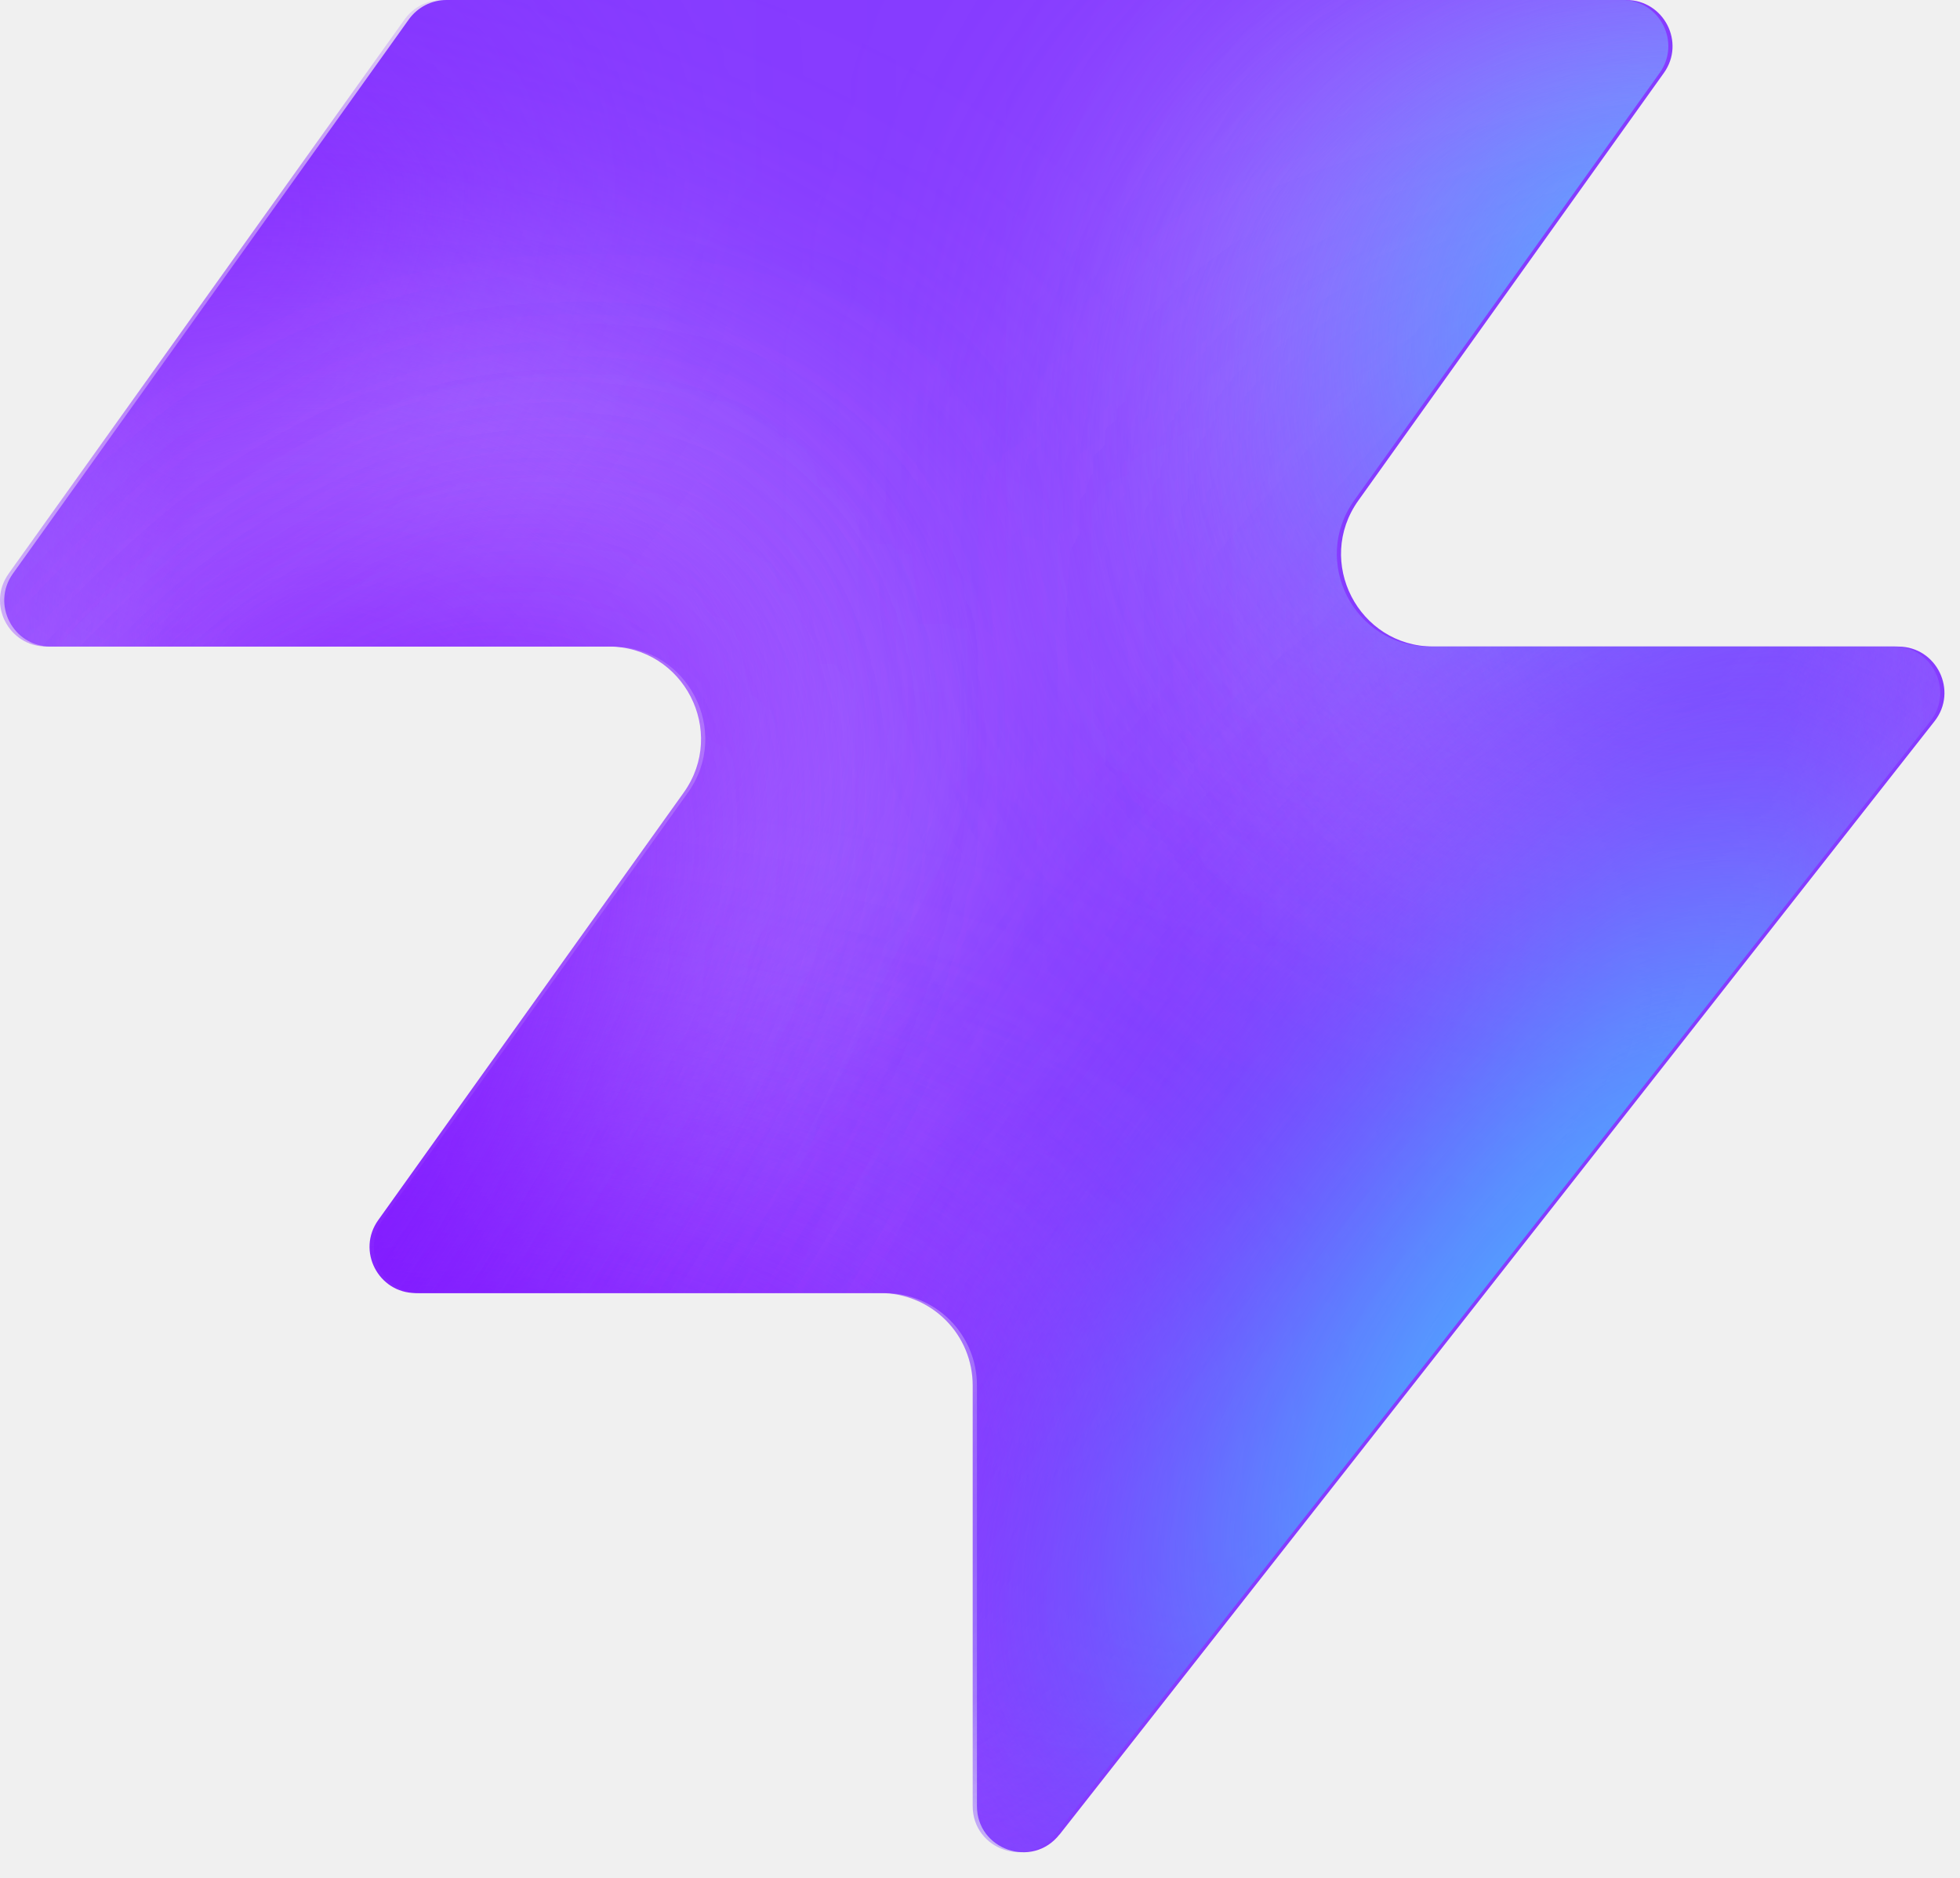
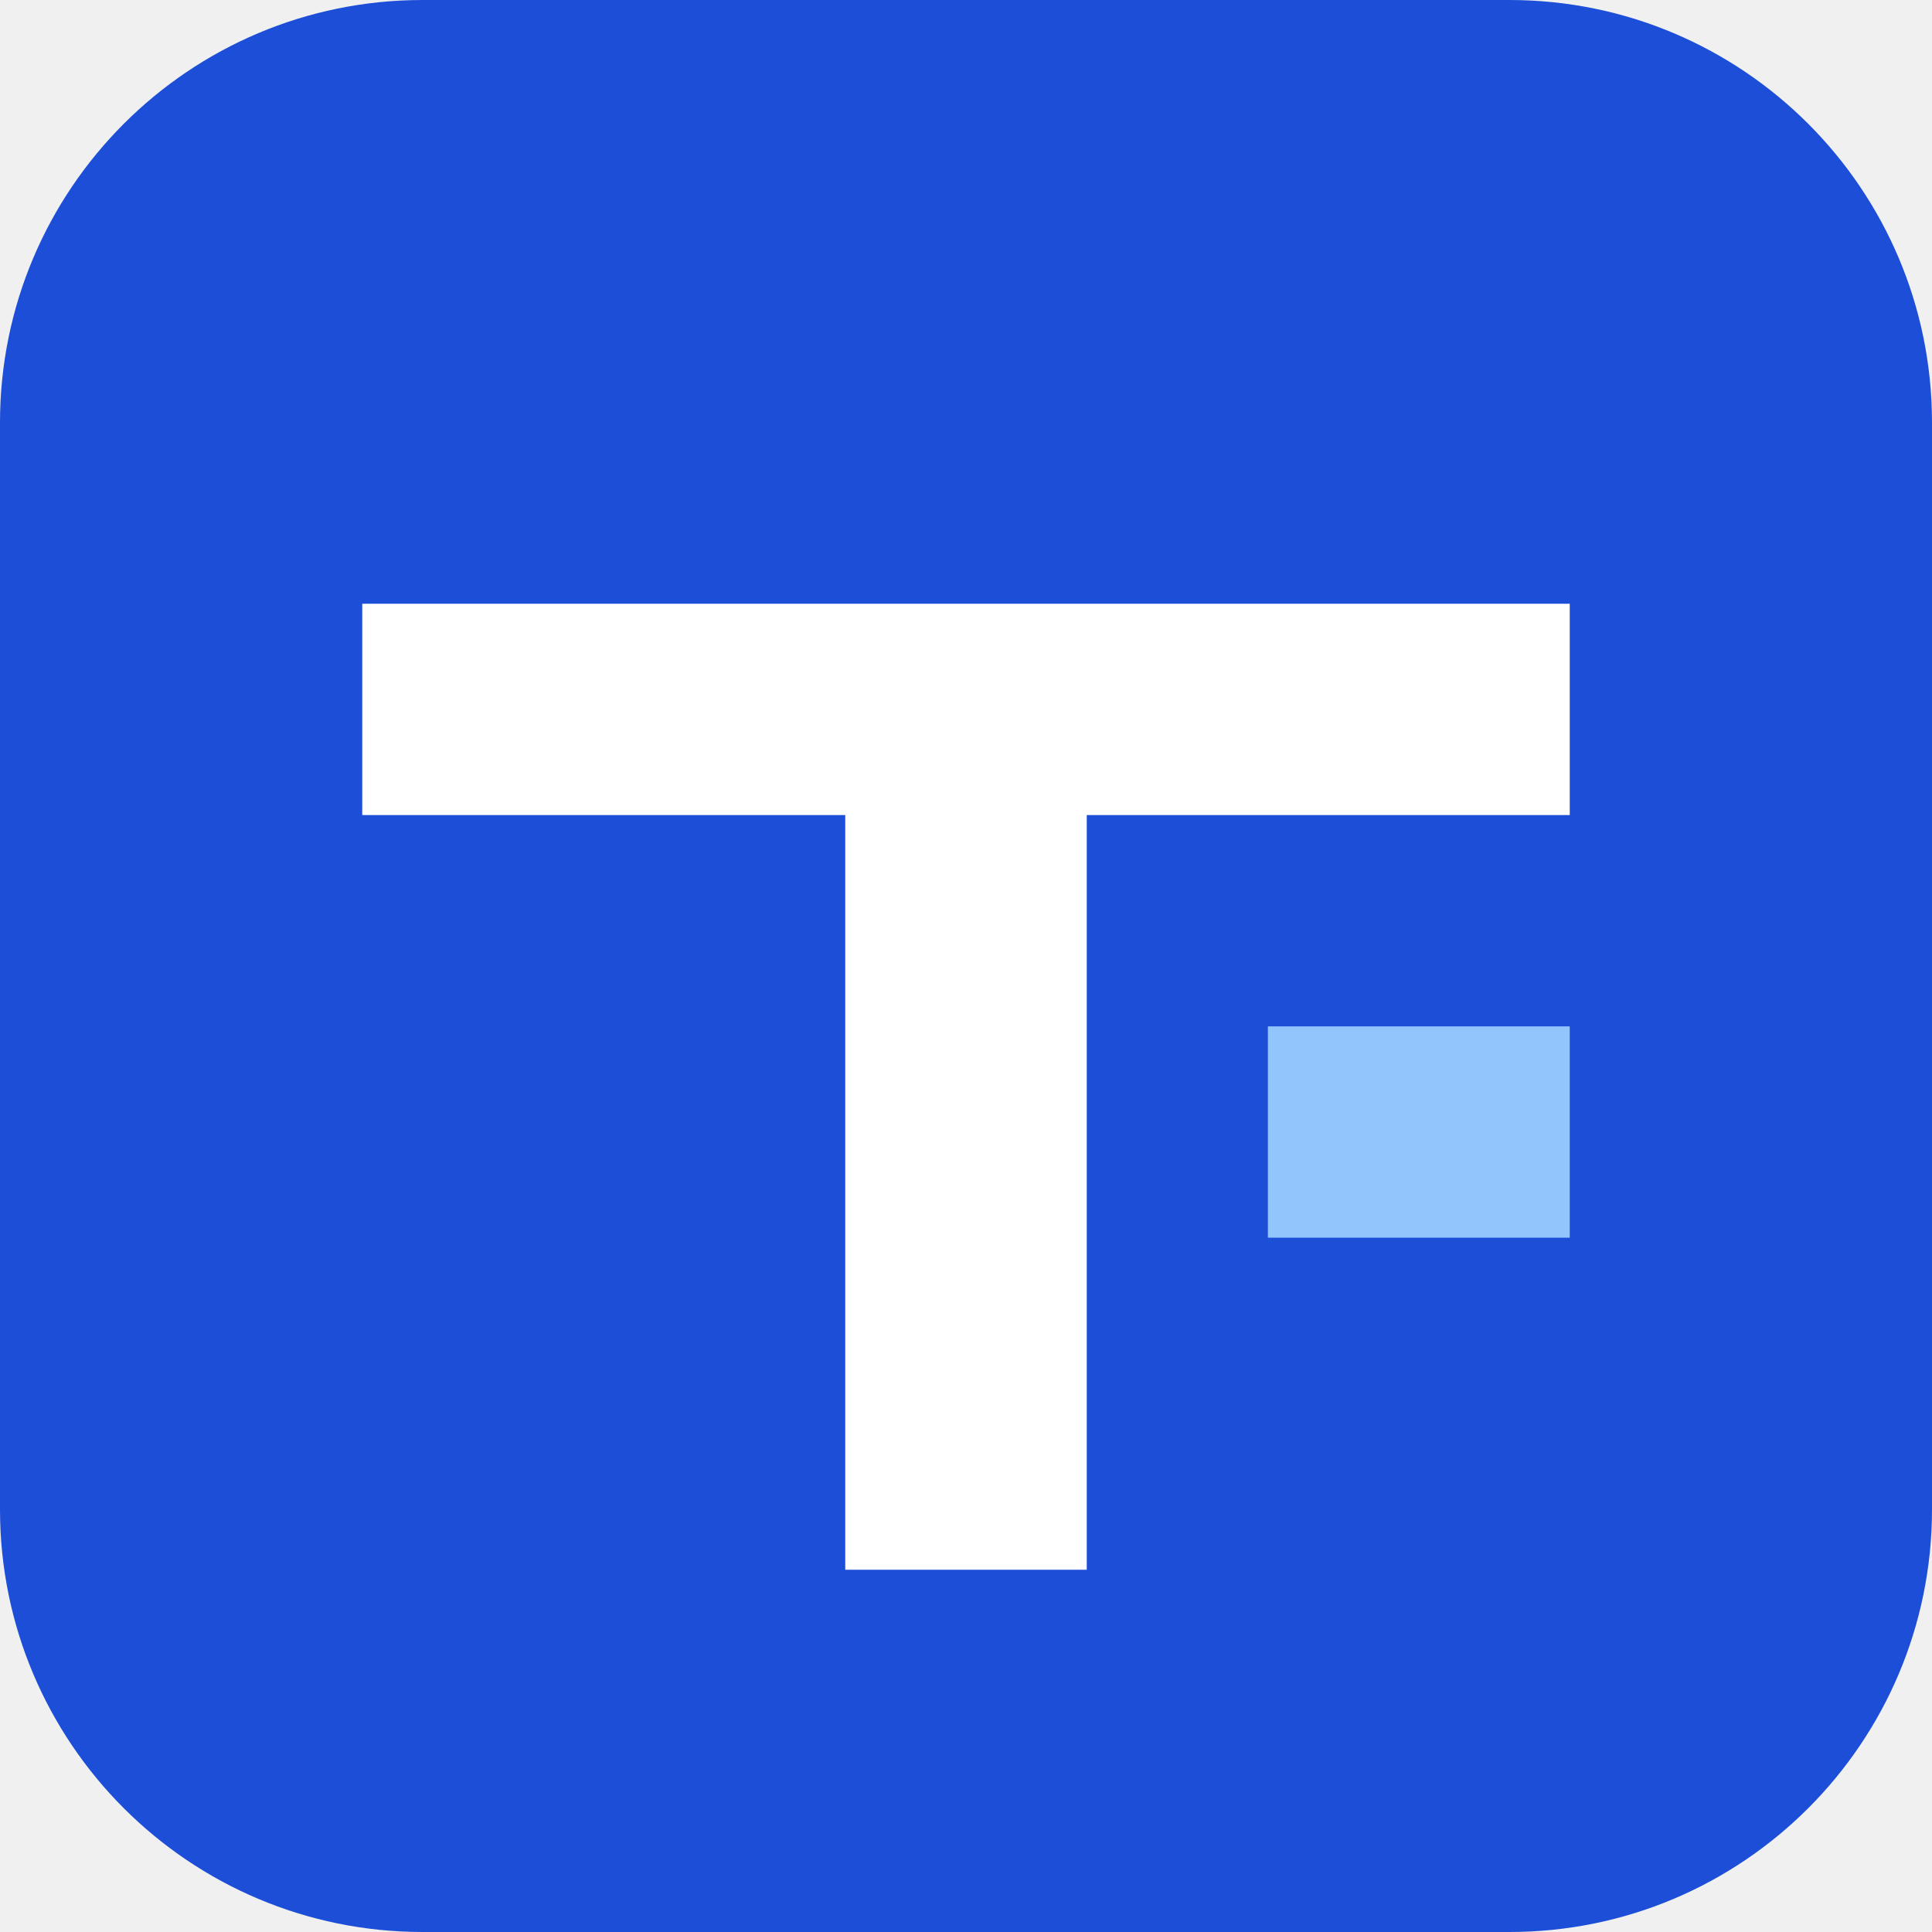
- <svg xmlns="http://www.w3.org/2000/svg" width="48" height="46" fill="none" viewBox="0 0 48 46">
-   <path fill="#863bff" d="M25.946 44.938c-.664.845-2.021.375-2.021-.698V33.937a2.26 2.26 0 0 0-2.262-2.262H10.287c-.92 0-1.456-1.04-.92-1.788l7.48-10.471c1.07-1.497 0-3.578-1.842-3.578H1.237c-.92 0-1.456-1.04-.92-1.788L10.013.474c.214-.297.556-.474.92-.474h28.894c.92 0 1.456 1.04.92 1.788l-7.48 10.471c-1.07 1.498 0 3.579 1.842 3.579h11.377c.943 0 1.473 1.088.89 1.83L25.947 44.94z" style="fill:#863bff;fill:color(display-p3 .525 .23 1);fill-opacity:1" />
-   <mask id="a" width="48" height="46" x="0" y="0" maskUnits="userSpaceOnUse" style="mask-type:alpha">
-     <path fill="#000" d="M25.842 44.938c-.664.844-2.021.375-2.021-.698V33.937a2.26 2.26 0 0 0-2.262-2.262H10.183c-.92 0-1.456-1.04-.92-1.788l7.48-10.471c1.07-1.498 0-3.579-1.842-3.579H1.133c-.92 0-1.456-1.04-.92-1.787L9.91.473c.214-.297.556-.474.92-.474h28.894c.92 0 1.456 1.04.92 1.788l-7.48 10.471c-1.07 1.498 0 3.578 1.842 3.578h11.377c.943 0 1.473 1.088.89 1.832L25.843 44.94z" style="fill:#000;fill-opacity:1" />
-   </mask>
-   <g mask="url(#a)">
-     <g filter="url(#b)">
-       <ellipse cx="5.508" cy="14.704" fill="#ede6ff" rx="5.508" ry="14.704" style="fill:#ede6ff;fill:color(display-p3 .927 .903 1);fill-opacity:1" transform="matrix(.00324 1 1 -.00324 -4.47 31.516)" />
-     </g>
-     <g filter="url(#c)">
-       <ellipse cx="10.399" cy="29.851" fill="#ede6ff" rx="10.399" ry="29.851" style="fill:#ede6ff;fill:color(display-p3 .927 .903 1);fill-opacity:1" transform="matrix(.00324 1 1 -.00324 -39.328 7.883)" />
-     </g>
-     <g filter="url(#d)">
-       <ellipse cx="5.508" cy="30.487" fill="#7e14ff" rx="5.508" ry="30.487" style="fill:#7e14ff;fill:color(display-p3 .492 .077 1);fill-opacity:1" transform="rotate(89.814 -25.913 -14.639)scale(1 -1)" />
-     </g>
-     <g filter="url(#e)">
-       <ellipse cx="5.508" cy="30.599" fill="#7e14ff" rx="5.508" ry="30.599" style="fill:#7e14ff;fill:color(display-p3 .492 .077 1);fill-opacity:1" transform="rotate(89.814 -32.644 -3.334)scale(1 -1)" />
-     </g>
-     <g filter="url(#f)">
-       <ellipse cx="5.508" cy="30.599" fill="#7e14ff" rx="5.508" ry="30.599" style="fill:#7e14ff;fill:color(display-p3 .492 .077 1);fill-opacity:1" transform="matrix(.00324 1 1 -.00324 -34.34 30.47)" />
-     </g>
-     <g filter="url(#g)">
-       <ellipse cx="14.072" cy="22.078" fill="#ede6ff" rx="14.072" ry="22.078" style="fill:#ede6ff;fill:color(display-p3 .927 .903 1);fill-opacity:1" transform="rotate(93.35 24.506 48.493)scale(-1 1)" />
-     </g>
-     <g filter="url(#h)">
-       <ellipse cx="3.47" cy="21.501" fill="#7e14ff" rx="3.47" ry="21.501" style="fill:#7e14ff;fill:color(display-p3 .492 .077 1);fill-opacity:1" transform="rotate(89.009 28.708 47.59)scale(-1 1)" />
-     </g>
-     <g filter="url(#i)">
-       <ellipse cx="3.47" cy="21.501" fill="#7e14ff" rx="3.47" ry="21.501" style="fill:#7e14ff;fill:color(display-p3 .492 .077 1);fill-opacity:1" transform="rotate(89.009 28.708 47.59)scale(-1 1)" />
-     </g>
-     <g filter="url(#j)">
-       <ellipse cx=".387" cy="8.972" fill="#7e14ff" rx="4.407" ry="29.108" style="fill:#7e14ff;fill:color(display-p3 .492 .077 1);fill-opacity:1" transform="rotate(39.51 .387 8.972)" />
-     </g>
-     <g filter="url(#k)">
-       <ellipse cx="47.523" cy="-6.092" fill="#7e14ff" rx="4.407" ry="29.108" style="fill:#7e14ff;fill:color(display-p3 .492 .077 1);fill-opacity:1" transform="rotate(37.892 47.523 -6.092)" />
-     </g>
-     <g filter="url(#l)">
-       <ellipse cx="41.412" cy="6.333" fill="#47bfff" rx="5.971" ry="9.665" style="fill:#47bfff;fill:color(display-p3 .28 .748 1);fill-opacity:1" transform="rotate(37.892 41.412 6.333)" />
-     </g>
-     <g filter="url(#m)">
-       <ellipse cx="-1.879" cy="38.332" fill="#7e14ff" rx="4.407" ry="29.108" style="fill:#7e14ff;fill:color(display-p3 .492 .077 1);fill-opacity:1" transform="rotate(37.892 -1.88 38.332)" />
-     </g>
-     <g filter="url(#n)">
-       <ellipse cx="-1.879" cy="38.332" fill="#7e14ff" rx="4.407" ry="29.108" style="fill:#7e14ff;fill:color(display-p3 .492 .077 1);fill-opacity:1" transform="rotate(37.892 -1.88 38.332)" />
-     </g>
-     <g filter="url(#o)">
-       <ellipse cx="35.651" cy="29.907" fill="#7e14ff" rx="4.407" ry="29.108" style="fill:#7e14ff;fill:color(display-p3 .492 .077 1);fill-opacity:1" transform="rotate(37.892 35.651 29.907)" />
-     </g>
-     <g filter="url(#p)">
-       <ellipse cx="38.418" cy="32.4" fill="#47bfff" rx="5.971" ry="15.297" style="fill:#47bfff;fill:color(display-p3 .28 .748 1);fill-opacity:1" transform="rotate(37.892 38.418 32.4)" />
-     </g>
-   </g>
-   <defs>
-     <filter id="b" width="60.045" height="41.654" x="-19.77" y="16.149" color-interpolation-filters="sRGB" filterUnits="userSpaceOnUse">
-       <feFlood flood-opacity="0" result="BackgroundImageFix" />
-       <feBlend in="SourceGraphic" in2="BackgroundImageFix" result="shape" />
-       <feGaussianBlur result="effect1_foregroundBlur_2002_17158" stdDeviation="7.659" />
-     </filter>
-     <filter id="c" width="90.34" height="51.437" x="-54.613" y="-7.533" color-interpolation-filters="sRGB" filterUnits="userSpaceOnUse">
-       <feFlood flood-opacity="0" result="BackgroundImageFix" />
-       <feBlend in="SourceGraphic" in2="BackgroundImageFix" result="shape" />
-       <feGaussianBlur result="effect1_foregroundBlur_2002_17158" stdDeviation="7.659" />
-     </filter>
-     <filter id="d" width="79.355" height="29.4" x="-49.64" y="2.03" color-interpolation-filters="sRGB" filterUnits="userSpaceOnUse">
-       <feFlood flood-opacity="0" result="BackgroundImageFix" />
-       <feBlend in="SourceGraphic" in2="BackgroundImageFix" result="shape" />
-       <feGaussianBlur result="effect1_foregroundBlur_2002_17158" stdDeviation="4.596" />
-     </filter>
-     <filter id="e" width="79.579" height="29.4" x="-45.045" y="20.029" color-interpolation-filters="sRGB" filterUnits="userSpaceOnUse">
-       <feFlood flood-opacity="0" result="BackgroundImageFix" />
-       <feBlend in="SourceGraphic" in2="BackgroundImageFix" result="shape" />
-       <feGaussianBlur result="effect1_foregroundBlur_2002_17158" stdDeviation="4.596" />
-     </filter>
-     <filter id="f" width="79.579" height="29.4" x="-43.513" y="21.178" color-interpolation-filters="sRGB" filterUnits="userSpaceOnUse">
-       <feFlood flood-opacity="0" result="BackgroundImageFix" />
-       <feBlend in="SourceGraphic" in2="BackgroundImageFix" result="shape" />
-       <feGaussianBlur result="effect1_foregroundBlur_2002_17158" stdDeviation="4.596" />
-     </filter>
-     <filter id="g" width="74.749" height="58.852" x="15.756" y="-17.901" color-interpolation-filters="sRGB" filterUnits="userSpaceOnUse">
-       <feFlood flood-opacity="0" result="BackgroundImageFix" />
-       <feBlend in="SourceGraphic" in2="BackgroundImageFix" result="shape" />
-       <feGaussianBlur result="effect1_foregroundBlur_2002_17158" stdDeviation="7.659" />
-     </filter>
-     <filter id="h" width="61.377" height="25.362" x="23.548" y="2.284" color-interpolation-filters="sRGB" filterUnits="userSpaceOnUse">
-       <feFlood flood-opacity="0" result="BackgroundImageFix" />
-       <feBlend in="SourceGraphic" in2="BackgroundImageFix" result="shape" />
-       <feGaussianBlur result="effect1_foregroundBlur_2002_17158" stdDeviation="4.596" />
-     </filter>
-     <filter id="i" width="61.377" height="25.362" x="23.548" y="2.284" color-interpolation-filters="sRGB" filterUnits="userSpaceOnUse">
-       <feFlood flood-opacity="0" result="BackgroundImageFix" />
-       <feBlend in="SourceGraphic" in2="BackgroundImageFix" result="shape" />
-       <feGaussianBlur result="effect1_foregroundBlur_2002_17158" stdDeviation="4.596" />
-     </filter>
-     <filter id="j" width="56.045" height="63.649" x="-27.636" y="-22.853" color-interpolation-filters="sRGB" filterUnits="userSpaceOnUse">
-       <feFlood flood-opacity="0" result="BackgroundImageFix" />
-       <feBlend in="SourceGraphic" in2="BackgroundImageFix" result="shape" />
-       <feGaussianBlur result="effect1_foregroundBlur_2002_17158" stdDeviation="4.596" />
-     </filter>
-     <filter id="k" width="54.814" height="64.646" x="20.116" y="-38.415" color-interpolation-filters="sRGB" filterUnits="userSpaceOnUse">
-       <feFlood flood-opacity="0" result="BackgroundImageFix" />
-       <feBlend in="SourceGraphic" in2="BackgroundImageFix" result="shape" />
-       <feGaussianBlur result="effect1_foregroundBlur_2002_17158" stdDeviation="4.596" />
-     </filter>
-     <filter id="l" width="33.541" height="35.313" x="24.641" y="-11.323" color-interpolation-filters="sRGB" filterUnits="userSpaceOnUse">
-       <feFlood flood-opacity="0" result="BackgroundImageFix" />
-       <feBlend in="SourceGraphic" in2="BackgroundImageFix" result="shape" />
-       <feGaussianBlur result="effect1_foregroundBlur_2002_17158" stdDeviation="4.596" />
-     </filter>
-     <filter id="m" width="54.814" height="64.646" x="-29.286" y="6.009" color-interpolation-filters="sRGB" filterUnits="userSpaceOnUse">
-       <feFlood flood-opacity="0" result="BackgroundImageFix" />
-       <feBlend in="SourceGraphic" in2="BackgroundImageFix" result="shape" />
-       <feGaussianBlur result="effect1_foregroundBlur_2002_17158" stdDeviation="4.596" />
-     </filter>
-     <filter id="n" width="54.814" height="64.646" x="-29.286" y="6.009" color-interpolation-filters="sRGB" filterUnits="userSpaceOnUse">
-       <feFlood flood-opacity="0" result="BackgroundImageFix" />
-       <feBlend in="SourceGraphic" in2="BackgroundImageFix" result="shape" />
-       <feGaussianBlur result="effect1_foregroundBlur_2002_17158" stdDeviation="4.596" />
-     </filter>
-     <filter id="o" width="54.814" height="64.646" x="8.244" y="-2.416" color-interpolation-filters="sRGB" filterUnits="userSpaceOnUse">
-       <feFlood flood-opacity="0" result="BackgroundImageFix" />
-       <feBlend in="SourceGraphic" in2="BackgroundImageFix" result="shape" />
-       <feGaussianBlur result="effect1_foregroundBlur_2002_17158" stdDeviation="4.596" />
-     </filter>
-     <filter id="p" width="39.409" height="43.623" x="18.713" y="10.588" color-interpolation-filters="sRGB" filterUnits="userSpaceOnUse">
-       <feFlood flood-opacity="0" result="BackgroundImageFix" />
-       <feBlend in="SourceGraphic" in2="BackgroundImageFix" result="shape" />
-       <feGaussianBlur result="effect1_foregroundBlur_2002_17158" stdDeviation="4.596" />
-     </filter>
-   </defs>
+ <svg xmlns="http://www.w3.org/2000/svg" viewBox="0 0 64 64">
+   <rect width="64" height="64" rx="14" fill="#1d4ed8" />
+   <path d="M12 20h40v7H36v25h-8V27H12z" fill="#fff" />
+   <path d="M42 34h10v7H42z" fill="#93c5fd" />
</svg>
